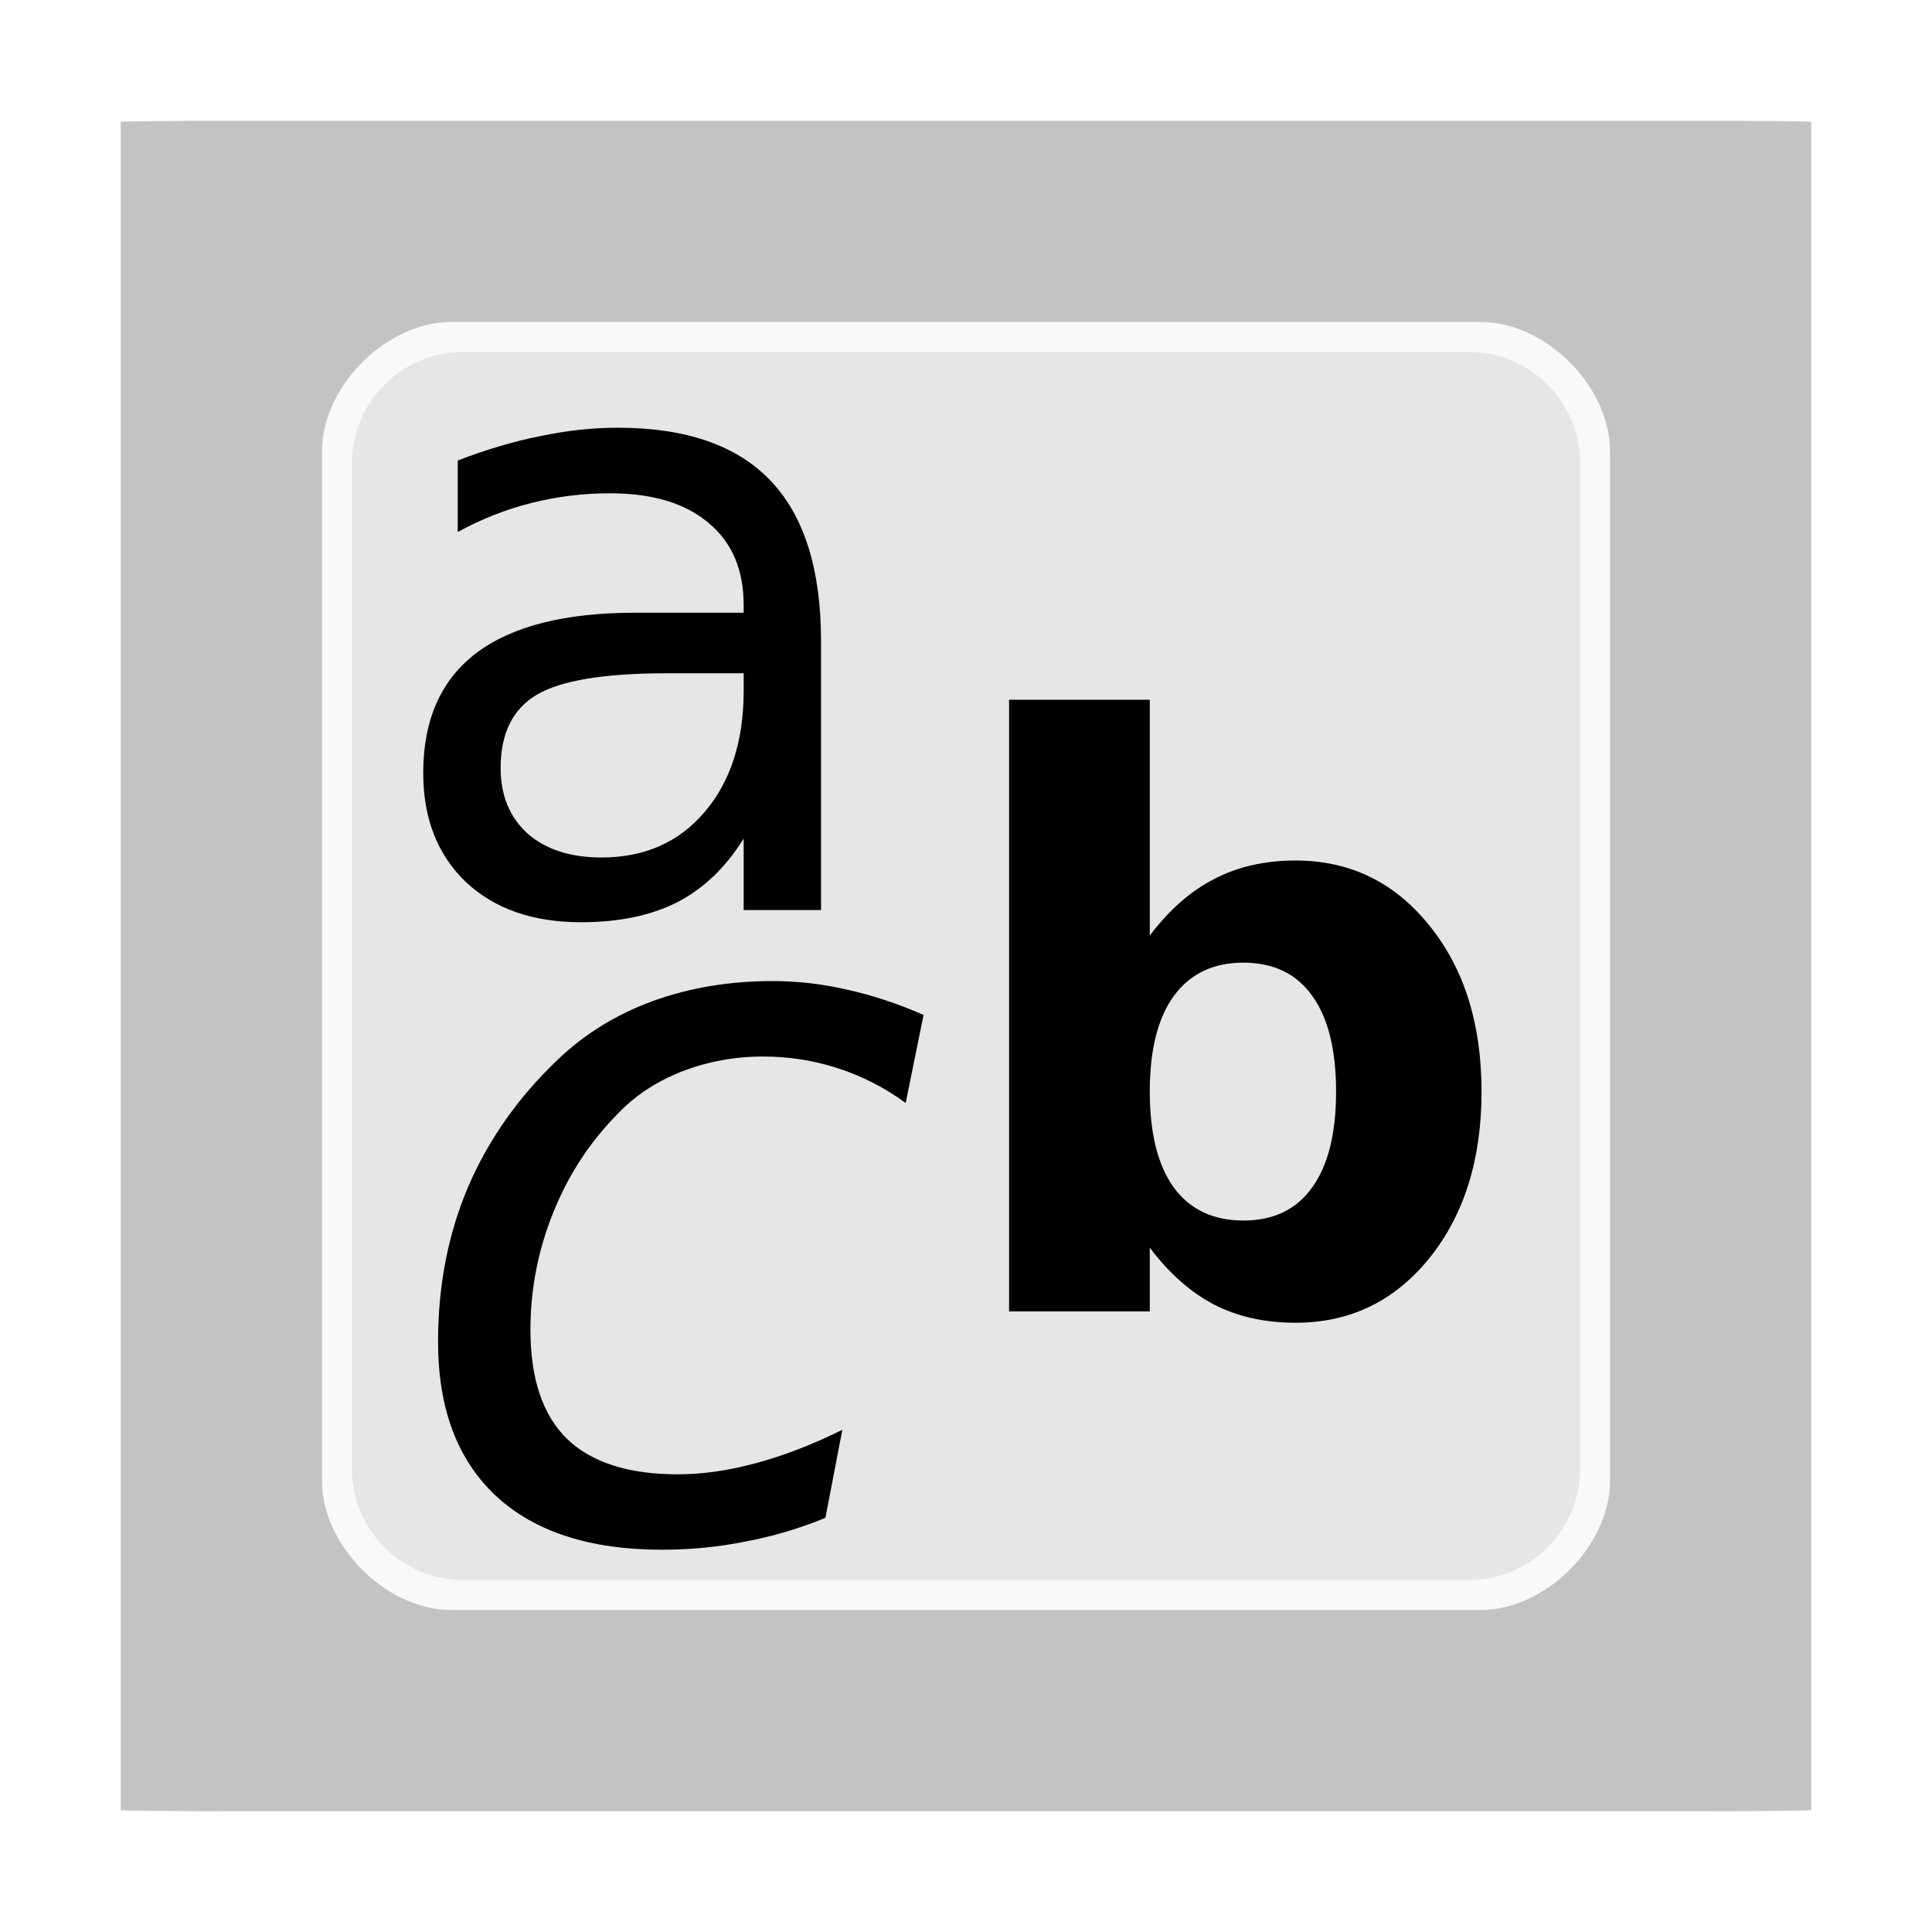
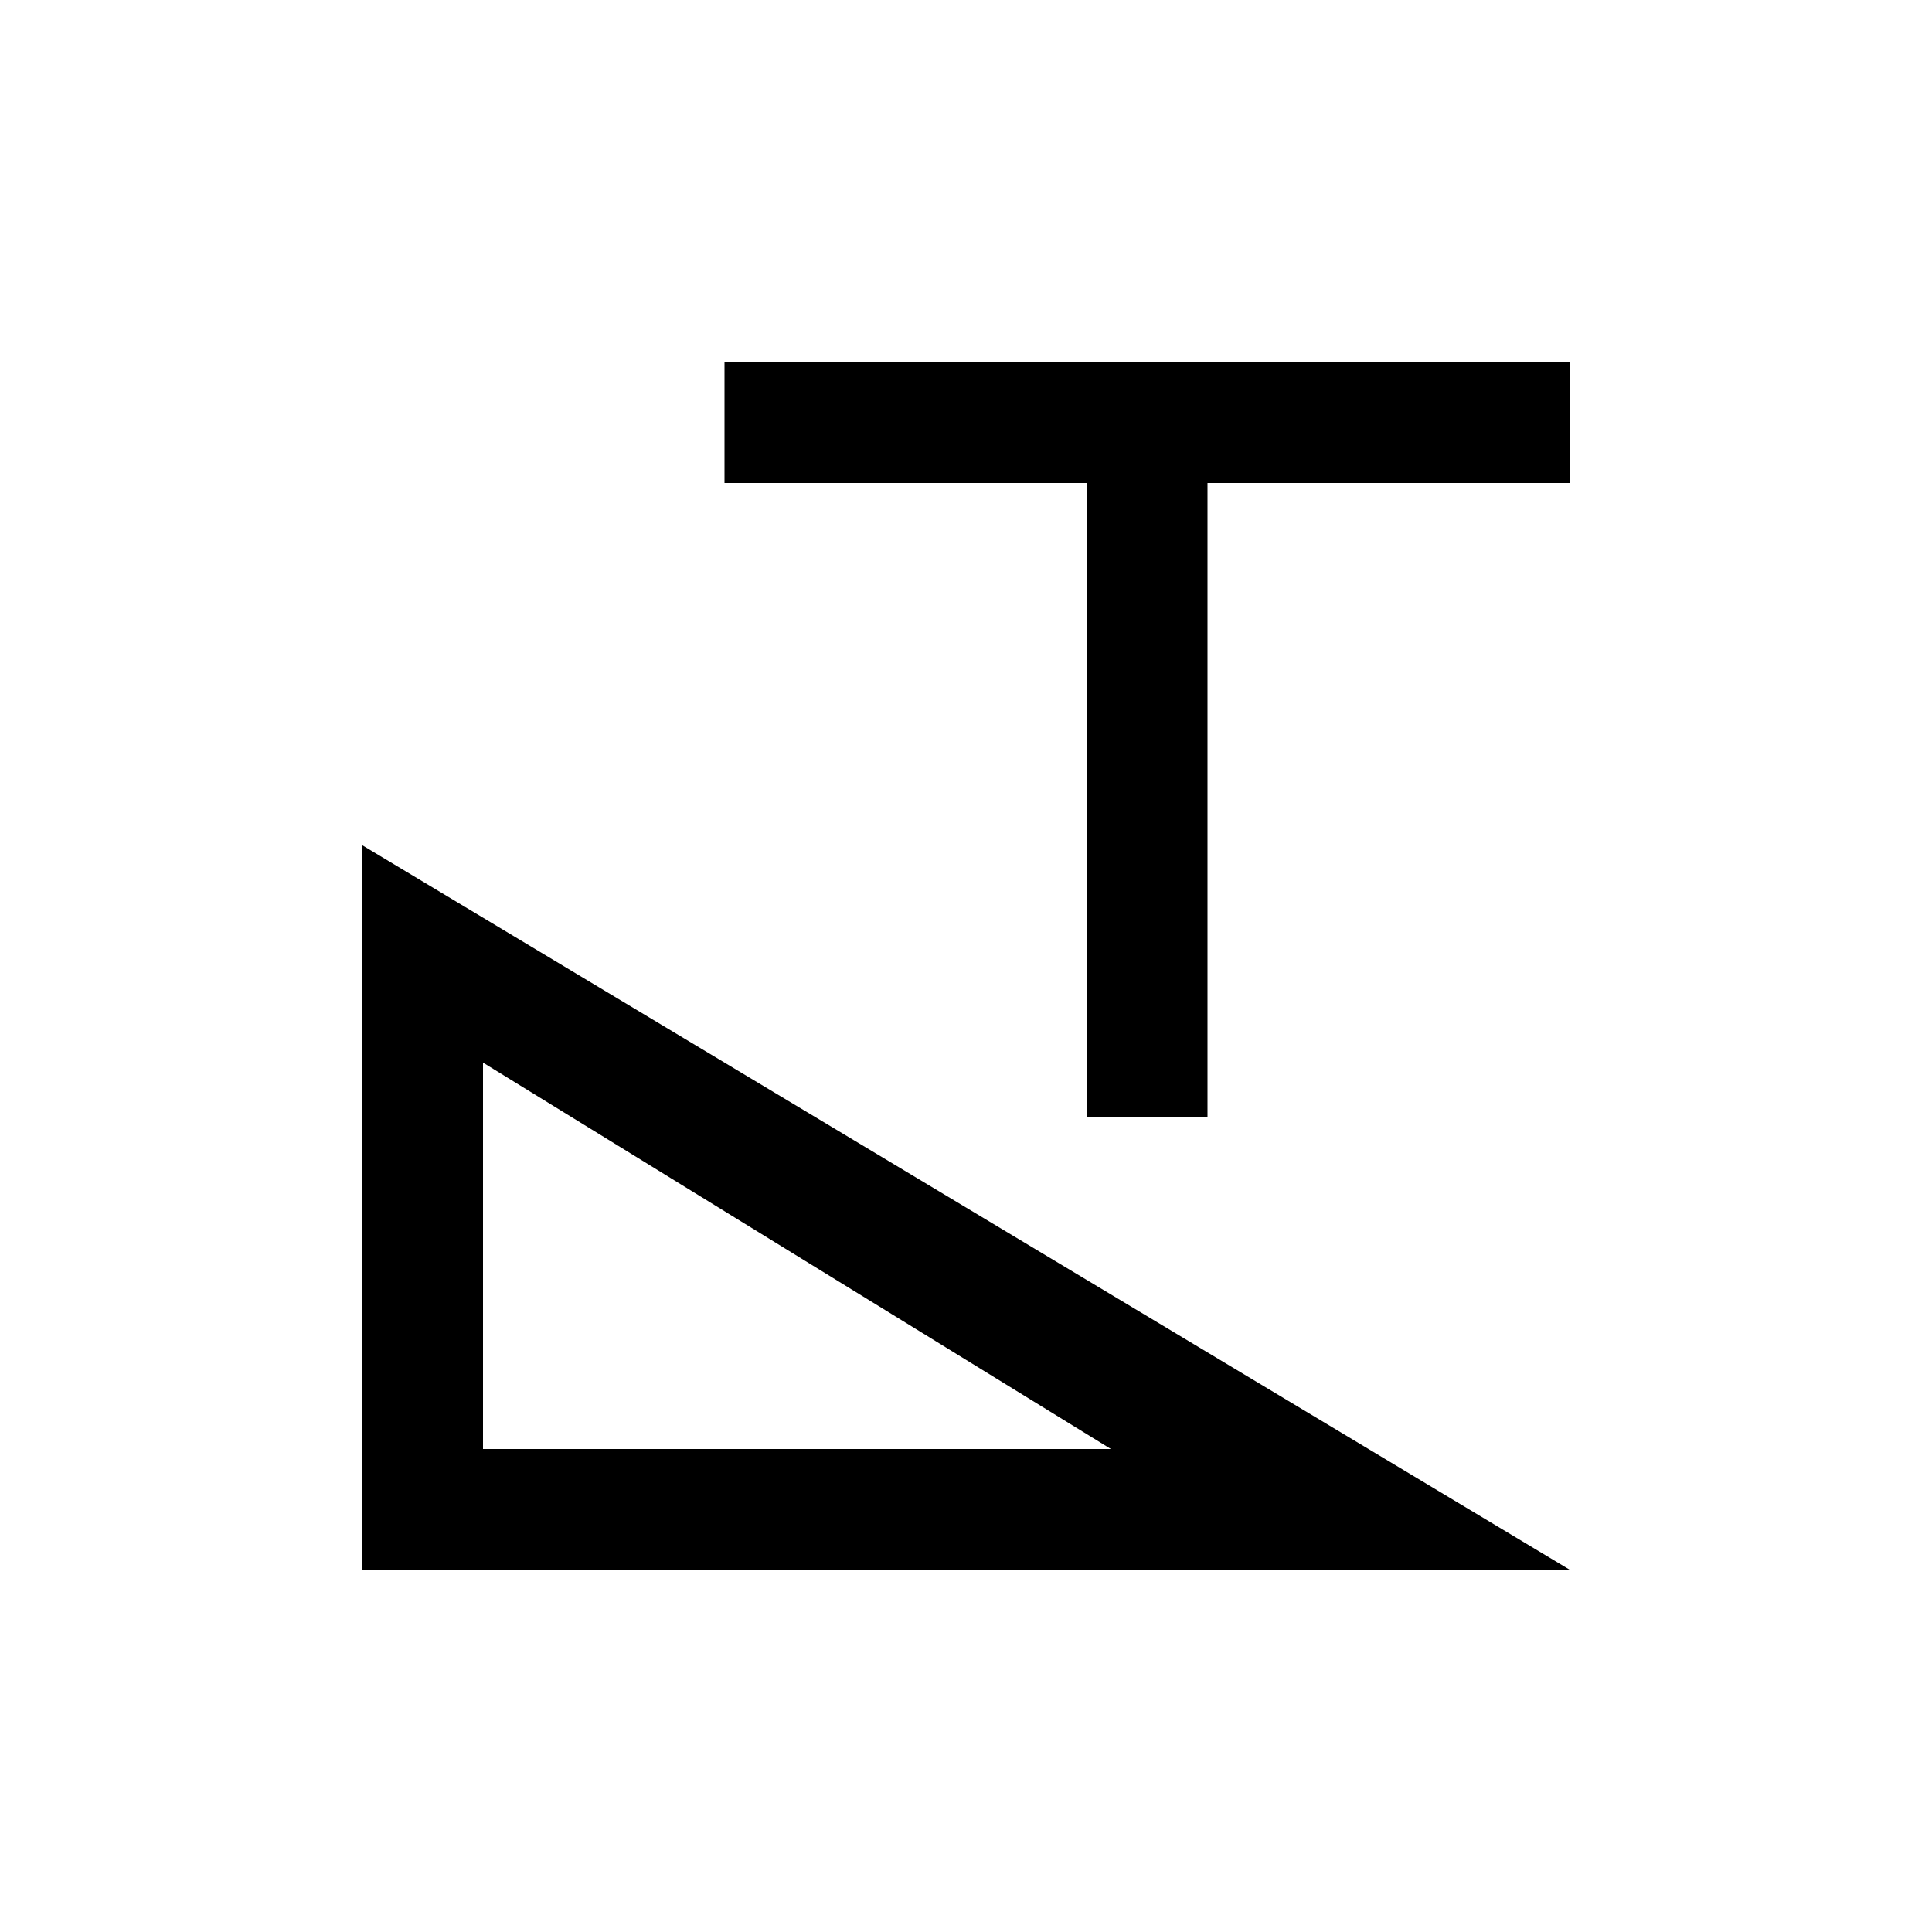
- <svg xmlns="http://www.w3.org/2000/svg" width="96" version="1.0" height="96">
-   <g style="text-align:start;stroke:none" id="g14">
-     <rect width="84" x="6" y="6" rx="6" height="84" ry="0.057" style="fill:#c3c3c3" id="rect2419" />
-     <path style="fill:#f9f9f9" id="rect3043" d="m 80,22.418 0,51.164 C 80,76.805 76.805,80 73.582,80 L 22.418,80 C 19.195,80 16,76.805 16,73.582 L 16,22.418 C 16,19.195 19.195,16 22.418,16 l 51.164,0 C 76.805,16 80,19.195 80,22.418 Z" />
-     <path style="fill:#e6e6e6" id="rect3813" d="m 78.516,23.033 0,49.934 c 0,3.074 -2.475,5.548 -5.548,5.548 h -49.934 c -3.074,0 -5.548,-2.475 -5.548,-5.548 v -49.934 c 0,-3.074 2.475,-5.548 5.548,-5.548 h 49.934 c 3.074,0 5.548,2.475 5.548,5.548 z " />
-     <g style="line-height:125%;letter-spacing:0" id="g19" transform="translate(0,2)">
-       <path style="font-family:'DejaVu Sans'" id="path3693" d="m 33.13,31.455 c -3.106,1.1e-05 -5.259,0.355 -6.457,1.066 -1.198,0.71 -1.797,1.922 -1.797,3.636 -6e-06,1.365 0.446,2.452 1.337,3.26 0.905,0.794 2.131,1.191 3.678,1.191 2.131,1e-06 3.838,-0.752 5.119,-2.257 1.295,-1.518 1.943,-3.531 1.943,-6.039 v -0.857 h -3.824 m 7.668,-1.588 0,13.352 -3.845,0 0,-3.552 c -0.878,1.421 -1.971,2.473 -3.281,3.155 -1.309,0.669 -2.911,1.003 -4.806,1.003 -2.396,-1e-06 -4.304,-0.669 -5.725,-2.006 -1.407,-1.351 -2.11,-3.155 -2.11,-5.412 -3e-06,-2.633 0.878,-4.618 2.633,-5.955 1.769,-1.337 4.402,-2.006 7.898,-2.006 h 5.391 v -0.376 c -1.9e-05,-1.769 -0.585,-3.134 -1.755,-4.095 -1.156,-0.975 -2.786,-1.463 -4.889,-1.463 -1.337,1.9e-05 -2.64,0.16 -3.907,0.481 -1.268,0.32 -2.487,0.801 -3.657,1.442 v -3.552 c 1.407,-0.543 2.772,-0.947 4.095,-1.212 1.323,-0.279 2.612,-0.418 3.866,-0.418 3.385,2.4e-05 5.913,0.878 7.585,2.633 1.672,1.755 2.507,4.416 2.507,7.982" />
-       <g style="font-family:'Bitstream Vera Sans';word-spacing:0" id="g22">
-         <g style="font-weight:bold;font-size:40px" id="text4156">
-           <path id="path4157" d="m 61.78,58.648 q 2.246,0 3.418,-1.641 1.191,-1.641 1.191,-4.766 0,-3.125 -1.191,-4.766 -1.172,-1.641 -3.418,-1.641 -2.246,0 -3.457,1.66 -1.191,1.641 -1.191,4.746 0,3.105 1.191,4.766 1.211,1.641 3.457,1.641 z  m -4.648,-14.16 q 1.445,-1.914 3.203,-2.812 1.758,-0.918 4.043,-0.918 4.043,0 6.641,3.223 2.598,3.203 2.598,8.262 0,5.059 -2.598,8.281 -2.598,3.203 -6.641,3.203 -2.285,0 -4.043,-0.898 -1.758,-0.918 -3.203,-2.832 v 3.164 h -6.992 v -30.391 h 6.992 v 11.719 z " />
-         </g>
-         <g style="font-style:oblique;font-size:49.209px" id="text4160">
-           <path id="path4160" d="m 45.892,48.432 -.889,4.373 q -1.586,-1.153 -3.388,-1.73 -1.778,-0.577 -3.7,-0.577 -2.114,0 -4.037,0.745 -1.898,0.745 -3.196,2.114 -2.066,2.09 -3.196,4.902 -1.129,2.811 -1.129,5.815 0,3.628 1.802,5.406 1.826,1.778 5.526,1.778 1.826,0 3.869,-0.553 2.066,-0.553 4.301,-1.658 l -.841,4.373 q -1.922,0.793 -3.965,1.177 -2.018,0.408 -4.157,0.408 -5.358,0 -8.242,-2.667 -2.883,-2.691 -2.883,-7.665 0,-4.181 1.49,-7.689 1.514,-3.532 4.469,-6.343 2.018,-1.922 4.734,-2.907 2.715,-0.985 5.935,-0.985 1.874,0 3.724,0.433 1.85,0.408 3.772,1.249 z " />
-         </g>
-       </g>
-     </g>
-   </g>
+ <svg xmlns="http://www.w3.org/2000/svg" width="16" version="1.1" viewBox="0 0 16 16" height="16">
+   <defs id="defs3051">
+     <style type="text/css" id="current-color-scheme">
+ .ColorScheme-Text {
+ color:#000;
+ }
+ </style>
+   </defs>
+   <path style="fill:currentColor;fill-opacity:1;stroke:none" id="path4" d="m 6,3 v 1 h 3 v 5.25 h 1 V 4 h 3 V 3 Z M 3,7 v 6 H 13 Z M 4,8.8 9.2,12 H 4 Z" class="ColorScheme-Text" />
</svg>
